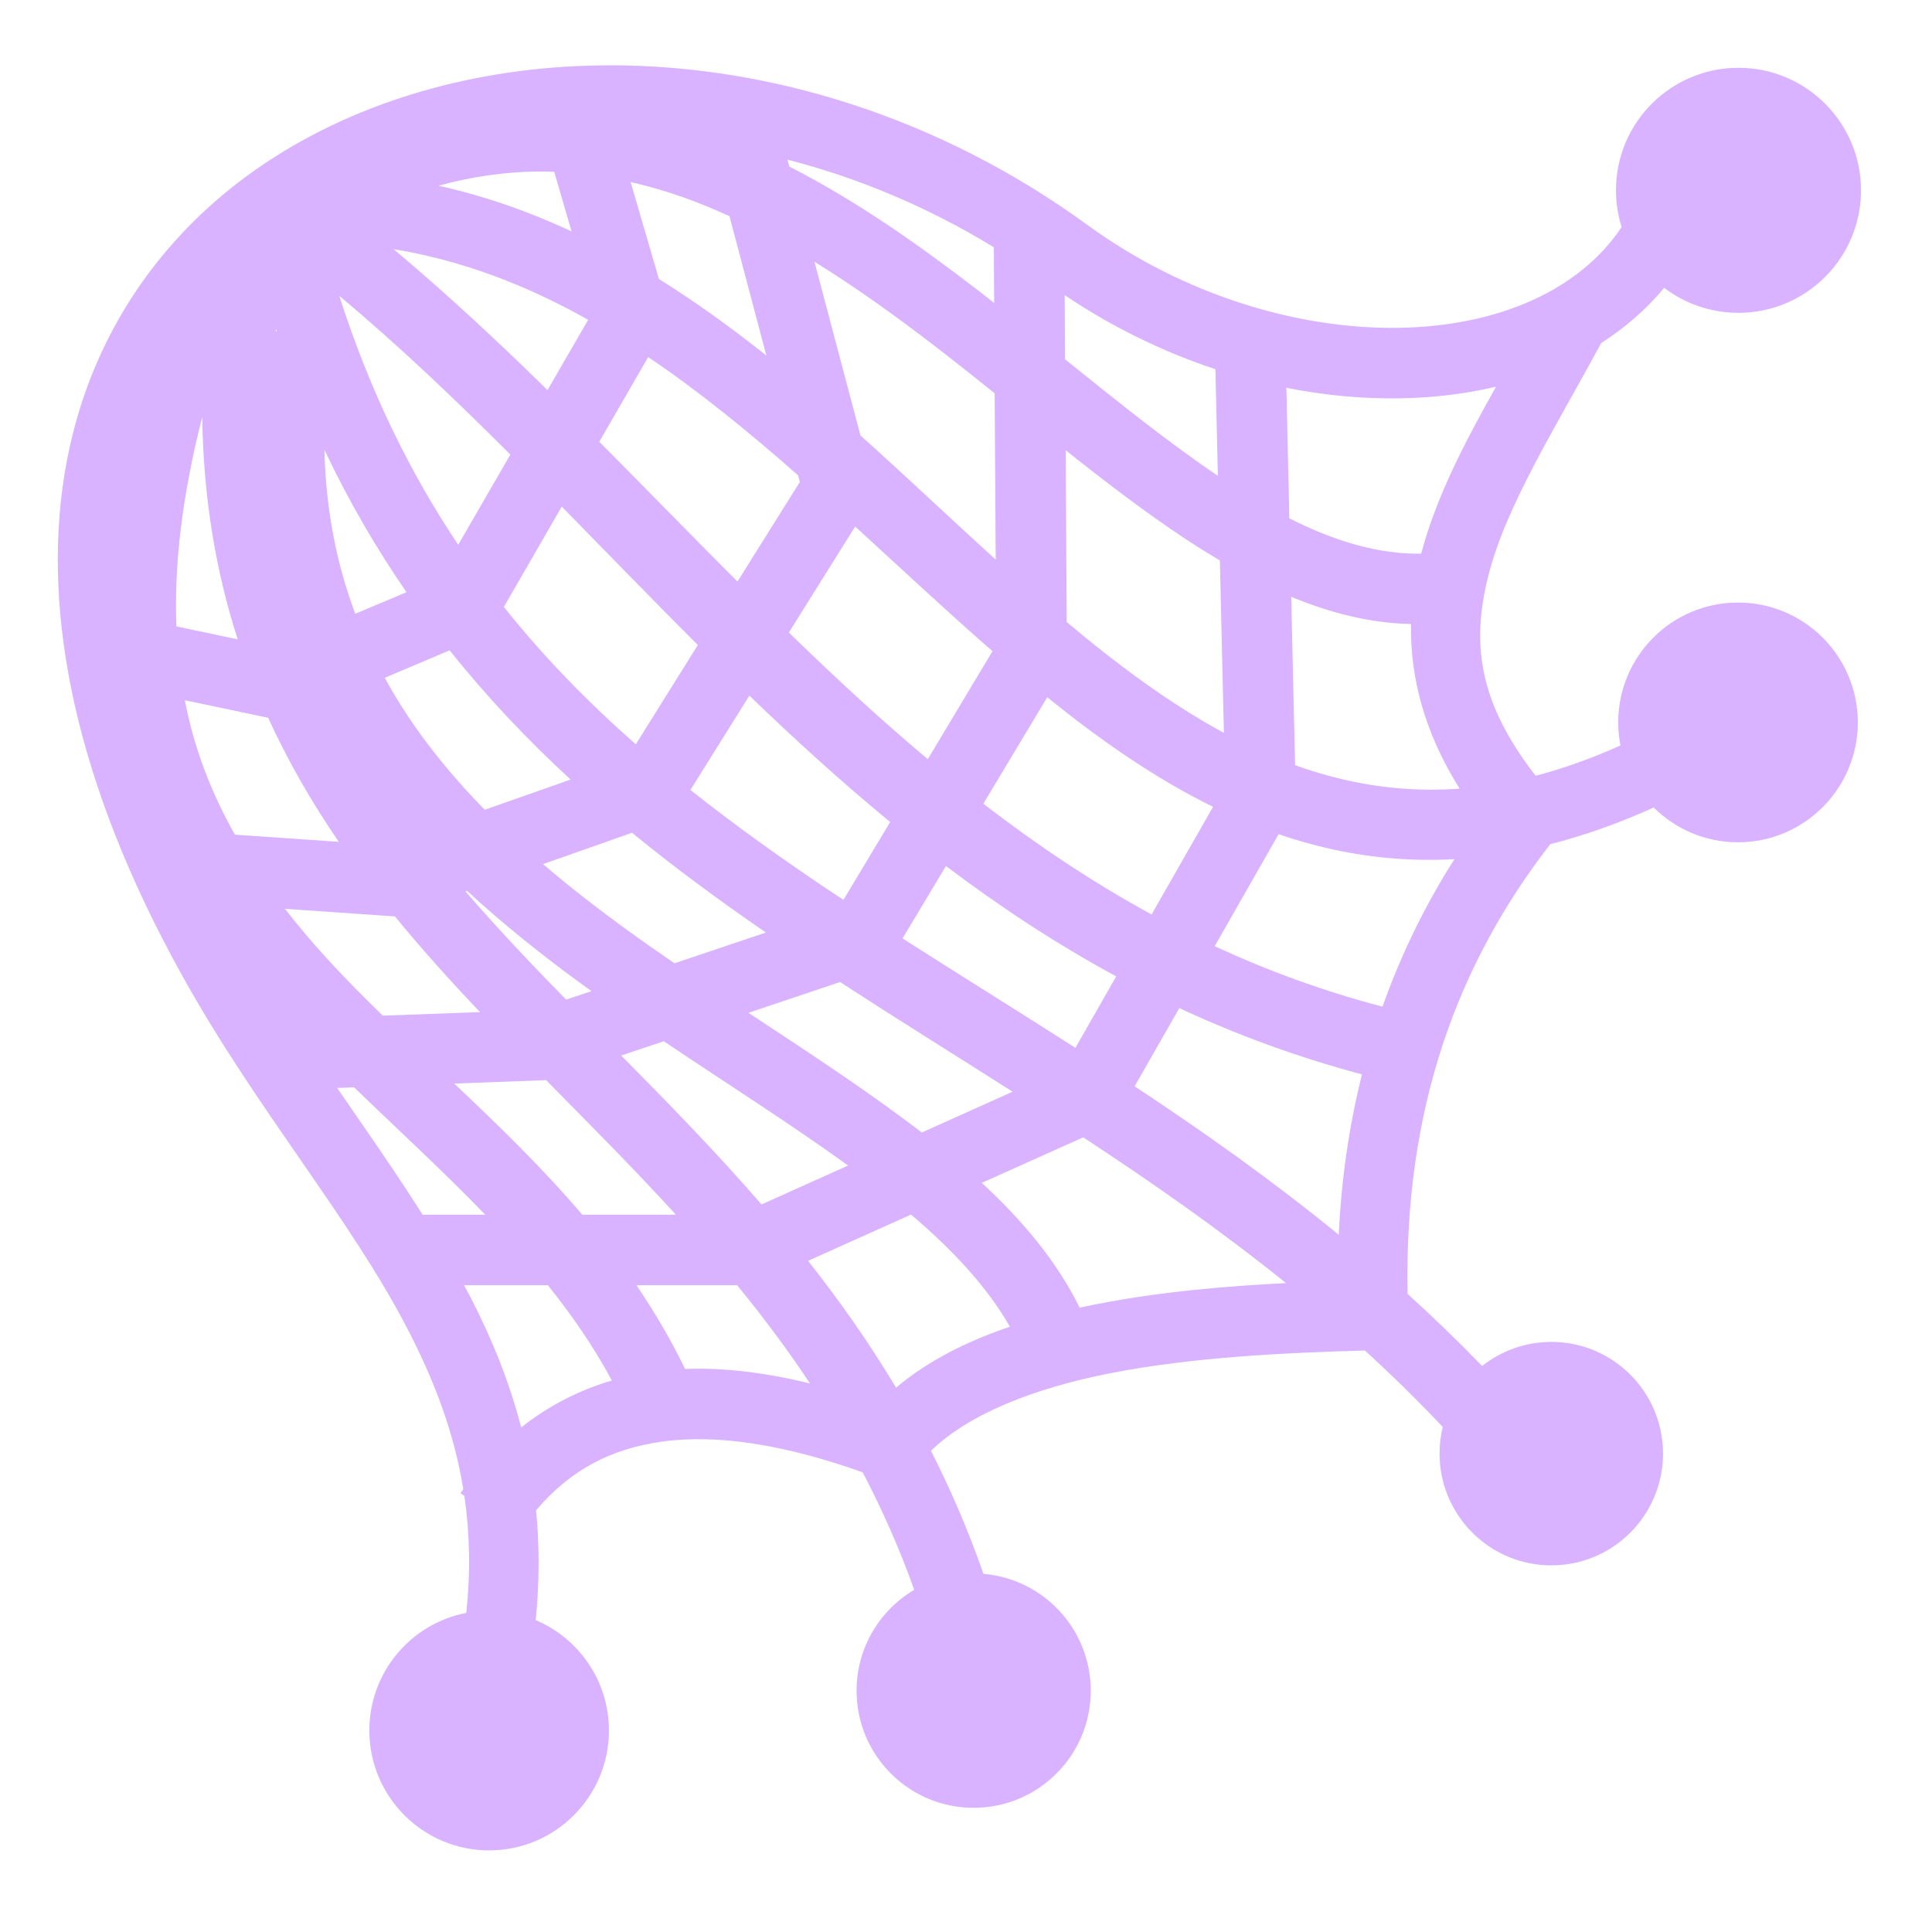
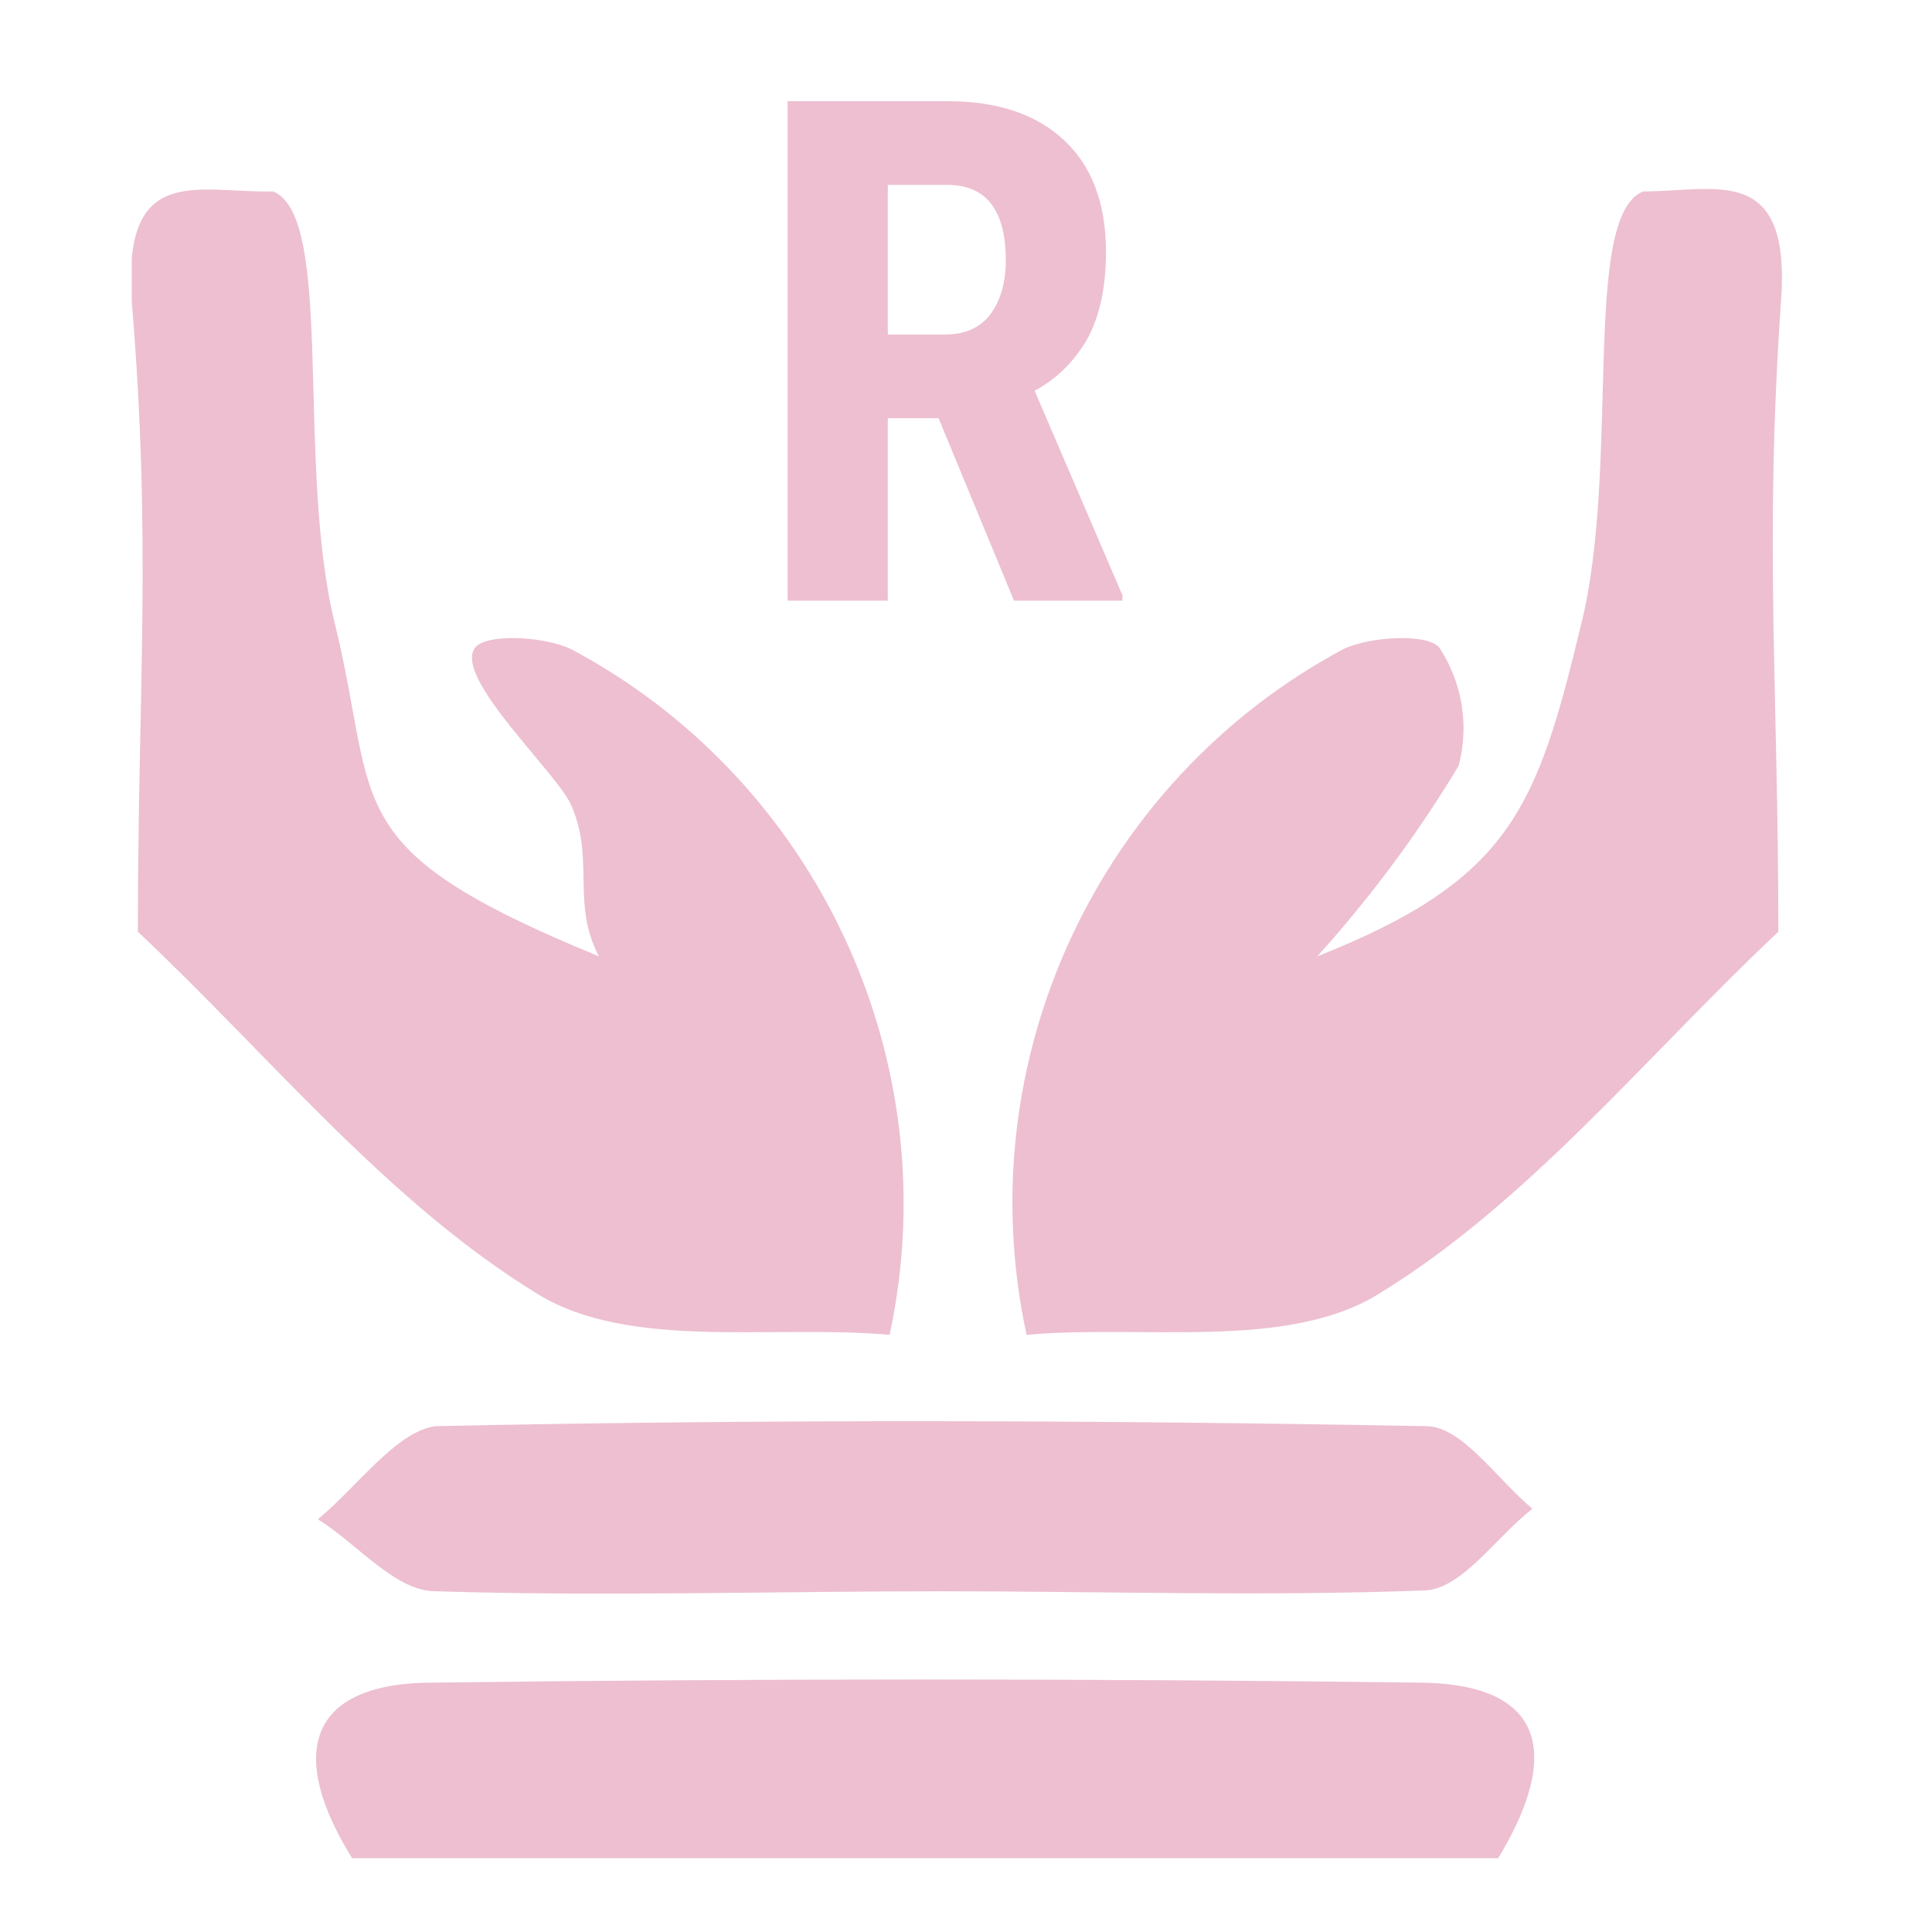
- <svg xmlns="http://www.w3.org/2000/svg" id="icon" viewBox="0 0 512 512" width="512" height="512" fill="#d9b3ff" fill-opacity="1">
-   <g transform="translate(0,0)" style="touch-action: none;">
-     <path d="M161.906 17.313c-32.745-.026-63.754 8.217-88.97 24.187-28.815 18.25-49.85 47.08-55.842 84.156-5.992 37.076 2.83 81.875 31.25 133 19.833 35.678 44.25 63.807 59.656 93.53 7.02 13.544 12.32 27.284 14.78 42.47-.248.354-.503.703-.75 1.063l1.032.717c1.41 9.635 1.69 19.878.5 31-14.638 2.828-25.687 15.692-25.687 31.157 0 17.536 14.214 31.78 31.75 31.78s31.75-14.244 31.75-31.78c0-13.152-8.01-24.43-19.406-29.25 1.015-10.198.995-19.882.093-29.094 9.192-10.817 19.95-16.3 33.25-18.188 14.68-2.083 32.725.776 53.312 8.125 5.1 9.744 9.704 20.06 13.656 31.125-9.14 5.408-15.28 15.362-15.28 26.75 0 17.143 13.89 31.032 31.03 31.032 17.143 0 31.033-13.89 31.033-31.03 0-16.272-12.507-29.653-28.438-30.97-4.033-11.586-8.723-22.412-13.906-32.625 10.14-9.82 27.46-16.622 47.593-20.564 21.96-4.3 46.653-5.426 67.406-6 7.023 6.407 13.902 13.15 20.624 20.25-.554 2.26-.844 4.63-.844 7.063 0 16.353 13.27 29.624 29.625 29.624 16.354 0 29.594-13.27 29.594-29.625s-13.24-29.595-29.595-29.595c-6.93 0-13.296 2.39-18.344 6.375-6.466-6.684-13.058-13.027-19.75-19.094-.99-49.135 13.3-87.584 37.814-119.187 8.865-2.254 17.997-5.46 27.406-9.72 5.738 5.698 13.623 9.22 22.344 9.22 17.536 0 31.75-14.247 31.75-31.782 0-17.536-14.214-31.75-31.75-31.75s-31.75 14.214-31.75 31.75c0 2.092.207 4.144.594 6.125-7.807 3.503-15.286 6.152-22.47 8.03-15.493-19.9-16.902-35.523-12.593-52.812 4.592-18.42 17.344-38.57 29.97-61.874 6.295-4.02 11.915-8.884 16.686-14.625 5.46 4.167 12.292 6.626 19.69 6.626 17.93 0 32.467-14.538 32.467-32.47 0-17.93-14.538-32.467-32.468-32.467-17.93 0-32.47 14.537-32.47 32.468 0 3.396.532 6.672 1.5 9.75-11.25 16.83-32.785 26.225-58.875 26.687-26.548.47-57.05-8.564-82.688-27.25-39.195-28.567-84.18-42.28-126.28-42.313zm46.78 25c18.58 4.78 37.096 12.455 54.69 23.218l.093 14.75c-1.47-1.145-2.925-2.297-4.408-3.436-15.724-12.086-32.228-23.704-49.906-32.72l-.47-1.812zm-66.874 3.156c1.707-.03 3.375.002 5.063.06l4.594 15.782c-11.176-5.2-22.895-9.356-35.282-12.093 8.822-2.413 17.346-3.618 25.624-3.75zm25.313 2.78c3.358.77 6.683 1.666 10 2.72 5.455 1.73 10.838 3.877 16.188 6.31l9.78 36.94c-9.146-7.268-18.607-14.132-28.468-20.282l-7.5-25.688zm-62.813 17.78c18.473 3.034 35.487 9.685 51.563 18.72l-10.78 18.625c-13.16-12.905-26.647-25.49-40.782-37.344zm111.532 3.345c10.785 6.643 21.38 14.263 31.812 22.28 5.356 4.118 10.66 8.332 15.938 12.564l.28 44.093c-11.714-10.653-23.57-21.905-35.843-32.907l-12.186-46.03zm66.312 8.844c12.675 8.534 26.206 15.083 39.938 19.624l.656 28.25c-12.96-8.724-26.472-19.59-40.5-30.875l-.094-17zm-192.25.186c15.62 13.022 30.56 27.285 45.344 42.063l-13.813 23.905c-12.677-18.902-23.343-40.514-31.53-65.97zm-16.78 8.72c.08.238.168.48.25.718l-.314-.03c.02-.232.042-.458.063-.69zm98.655 7.5c13.71 9.25 26.823 20 39.72 31.343l.47 1.75-16.532 26.405c-12.24-12.262-24.36-24.72-36.625-37.063l12.968-22.437zm224.69 7.843c-8.197 14.607-15.786 28.98-19.845 44.25-11.2.21-22.797-3.228-34.938-9.345l-.78-34.594c10.233 2.024 20.412 2.957 30.28 2.782 8.688-.153 17.206-1.167 25.282-3.093zM53.593 110.5c.298 21.83 3.718 41.284 9.406 58.938L46.75 166c-.628-16.01 1.42-34.248 6.844-55.5zm32.375 8.688c6.464 13.66 13.775 26.172 21.75 37.75l-13.564 5.718c-4.862-12.975-7.796-27.29-8.187-43.47zm196.436.124c10.612 8.432 21.17 16.52 31.78 23.532 3.016 1.99 6.047 3.876 9.095 5.687l1.064 45.69c-14.144-7.665-27.906-17.834-41.656-29.376l-.282-45.53zm-133.53 14.938c11.913 12.154 23.853 24.5 36.06 36.688L168.5 197.25c-12.586-11.07-24.318-23.042-34.97-36.406l15.345-26.594zm77.75 5.28c11.33 10.35 22.596 20.897 34.06 31 .78.686 1.566 1.352 2.345 2.032l-17.155 28.625c-12.688-10.636-24.86-21.932-36.813-33.562l17.563-28.094zm115.56 18.626c10.332 4.298 20.897 6.985 31.752 7.22-.26 14.074 3.538 28.752 12.875 43.624-10.956.798-21.3-.18-31.25-2.53-4.163-.985-8.277-2.217-12.344-3.69l-1.033-44.624zm-223.03 14.188c9.934 12.457 20.683 23.774 32.063 34.25l-22.75 8c-9.365-9.56-17.67-19.842-24.345-31.156-.74-1.256-1.454-2.532-2.156-3.813l17.186-7.28zm79.438 12c11.992 11.56 24.347 22.837 37.312 33.5L223.53 238.47c-1.34-.892-2.698-1.762-4.03-2.657-12.663-8.513-24.893-17.225-36.53-26.47l15.624-25zm78.937.437c13.99 11.308 28.45 21.434 43.94 29.032l-16.283 28.532c-15.786-8.608-30.537-18.528-44.593-29.344l16.937-28.22zm-228.56.782l22.093 4.657c5.328 11.68 11.658 22.567 18.718 32.874l-27.53-1.906c-6.037-10.696-10.69-22.35-13.28-35.625zm118.53 35.125c11.417 9.363 23.3 18.083 35.47 26.438l-24.22 8.156c-4.48-3.073-8.934-6.18-13.313-9.374C158 240.482 150.78 234.88 143.907 229l23.593-8.313zm171.344.375c4.06 1.392 8.19 2.597 12.406 3.594 10.908 2.58 22.295 3.69 34.188 3.03-7.686 12.092-14.103 25.11-19.063 39.095-15.766-4.158-30.533-9.576-44.47-16.03l16.94-29.688zm-88.156 8.438c14.17 10.696 29.1 20.58 45.125 29.25L285 277.688c-15.492-9.92-30.87-19.428-45.813-29l11.5-19.188zm-126.938 6.563c9.727 8.983 20.107 17.22 30.688 24.937.768.56 1.542 1.1 2.312 1.656l-6.72 2.25c-3.186-3.26-6.345-6.497-9.436-9.75-5.978-6.29-11.742-12.572-17.25-18.937l.406-.157zm-48.25 4.78l27.094 1.876 1.937.124.095-.03c7.116 8.703 14.652 17.057 22.406 25.217.062.065.128.125.19.19l-25.782.936c-6.93-6.744-13.552-13.51-19.594-20.562-2.188-2.554-4.294-5.13-6.344-7.75zm147.125 19.407c15.054 9.785 30.377 19.298 45.72 29.063l-24.064 10.812c-1.623-1.25-3.274-2.485-4.936-3.72-12.823-9.517-26.84-18.663-41-28l24.28-8.155zm89.906 6.906c15.11 7.027 31.187 12.984 48.408 17.563-3.353 13.355-5.455 27.517-6.157 42.5-17.718-14.475-35.907-27.327-54.092-39.345l11.843-20.72zm-136.624 8.78c17.136 11.522 34.034 22.214 48.844 32.94l-22.938 10.312c-12.137-14.002-24.795-26.934-37.187-39.47l11.28-3.78zm-31.187 10.314c11.533 11.7 23.195 23.38 34.405 35.656h-24.813c-10.704-12.562-22.383-23.846-33.937-34.75l23.5-.875.844-.03zm-50.876 1.906c11.723 11.343 23.668 22.268 34.75 33.75H112c-7.176-11.327-14.92-22.363-22.656-33.594l4.5-.156zm193.22 13.25c18.212 11.954 36.277 24.547 53.748 38.625-16.11.81-33.44 2.303-50.093 5.564-1.535.3-3.073.607-4.595.937-6.098-12.332-15.16-23.118-25.938-33.06l26.875-12.064zm-45.627 20.47c11.254 9.566 20.28 19.334 26.188 29.718-11.305 3.824-21.674 8.988-30.156 16.156-7.19-12.018-15.053-23.145-23.314-33.625l27.28-12.25zM122.97 340.593h22.218c6.33 7.897 12.09 16.232 16.968 25.25-8.672 2.552-16.765 6.687-24.03 12.437-3.2-12.29-7.883-23.786-13.532-34.686-.524-1.012-1.087-1.997-1.625-3zm45.686 0h26.688c6.775 8.27 13.25 16.9 19.312 26.03-11.515-2.81-22.573-4.233-33.094-3.843-3.835-7.878-8.18-15.253-12.906-22.186z" />
+ <svg xmlns="http://www.w3.org/2000/svg" width="100%" height="100%" viewBox="0 0 500 500" version="1.1" xml:space="preserve" style="fill-rule:evenodd;clip-rule:evenodd;stroke-linejoin:round;stroke-miterlimit:2;">
+   <g transform="matrix(22.7273,0,0,22.7273,250,250)">
+     <g transform="matrix(1,0,0,1,-9.5,-11)">
+       <clipPath id="_clip1">
+         <rect x="0" y="0" width="19" height="22" />
+       </clipPath>
+       <g clip-path="url(#_clip1)">
+         <g id="Layer_2">
+           <g id="Layer_1-2">
+             <g transform="matrix(1,0,0,1,7,6.84)">
+               <text x="0px" y="0px" style="font-family:'RobotoCondensed-Bold', 'Roboto Condensed';font-weight:700;font-stretch:condensed;font-size:8px;fill:rgb(237,191,209);">R</text>
+             </g>
+             <path d="M18.75,10.61C17.25,12.02 15.91,13.69 14.19,14.74C13.14,15.38 11.51,15.08 10.19,15.2C9.516,12.092 10.995,8.89 13.8,7.39C14.12,7.24 14.8,7.21 14.9,7.39C15.153,7.784 15.23,8.267 15.11,8.72C14.645,9.494 14.105,10.22 13.5,10.89C15.7,10.02 16,9.2 16.5,7.13C16.96,5.31 16.5,2.47 17.21,2.18C18.04,2.18 18.9,1.85 18.78,3.44C18.59,6.18 18.75,7.85 18.75,10.61Z" style="fill:rgb(237,191,209);fill-rule:nonzero;" />
+             <path d="M0.07,10.61C1.57,12.02 2.91,13.69 4.63,14.74C5.68,15.38 7.31,15.08 8.63,15.2C9.301,12.087 7.812,8.884 5,7.39C4.68,7.24 4,7.21 3.9,7.39C3.69,7.74 4.84,8.8 5,9.16C5.28,9.78 5,10.28 5.32,10.89C2.32,9.66 2.82,9.2 2.32,7.13C1.86,5.31 2.32,2.47 1.61,2.18C0.75,2.2 -0.11,1.84 0,3.43C0.23,6.18 0.07,7.85 0.07,10.61Z" style="fill:rgb(237,191,209);fill-rule:nonzero;" />
+             <path d="M2.51,21.16C1.8,20.02 1.95,19.16 3.44,19.16C7.173,19.113 10.903,19.113 14.63,19.16C16.12,19.16 16.27,19.99 15.56,21.16L2.51,21.16Z" style="fill:rgb(237,191,209);fill-rule:nonzero;" />
+             <path d="M9.22,18.12C7.3,18.12 5.37,18.18 3.46,18.12C3,18.12 2.57,17.58 2.12,17.3C2.57,16.93 3.01,16.3 3.46,16.24C7.22,16.16 10.98,16.17 14.74,16.24C15.15,16.24 15.55,16.85 15.95,17.18C15.54,17.5 15.15,18.09 14.73,18.11C12.9,18.18 11.06,18.12 9.22,18.12Z" style="fill:rgb(237,191,209);fill-rule:nonzero;" />
+           </g>
+         </g>
+       </g>
+     </g>
  </g>
</svg>
